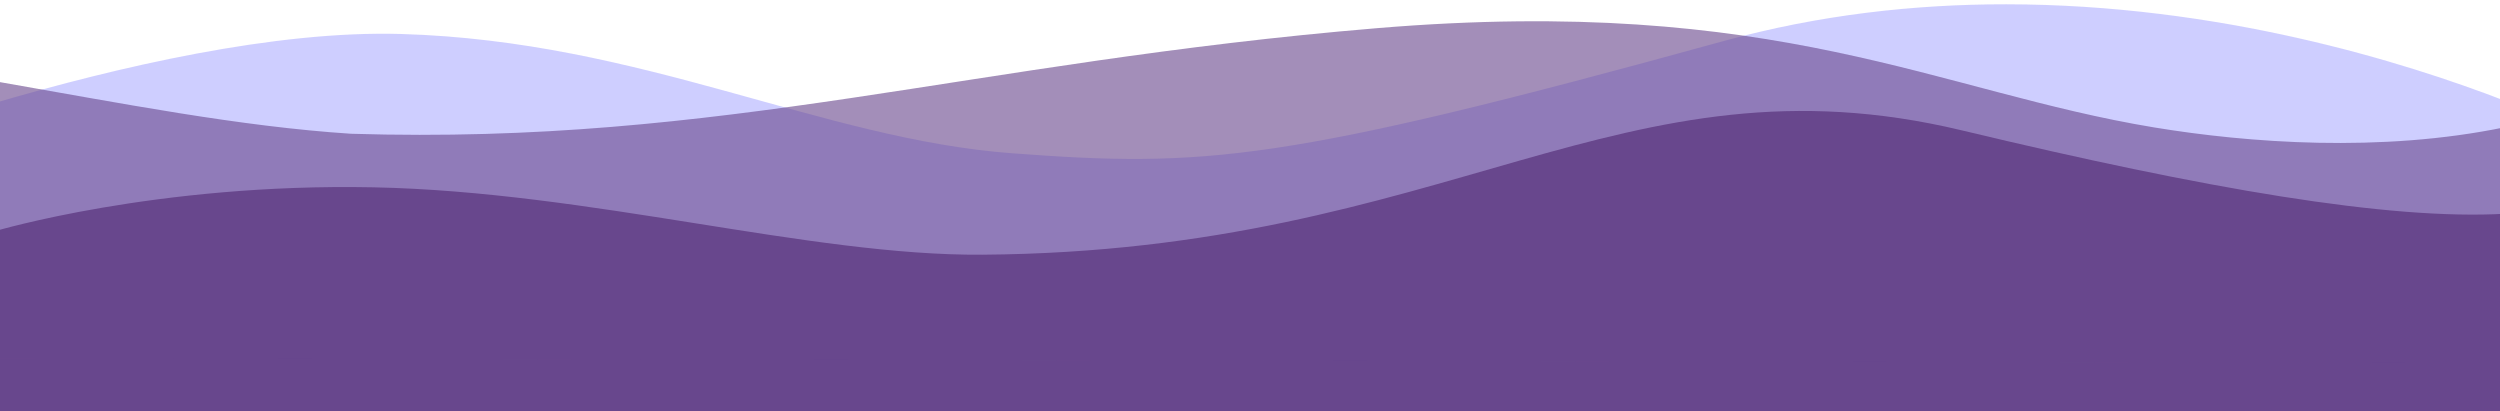
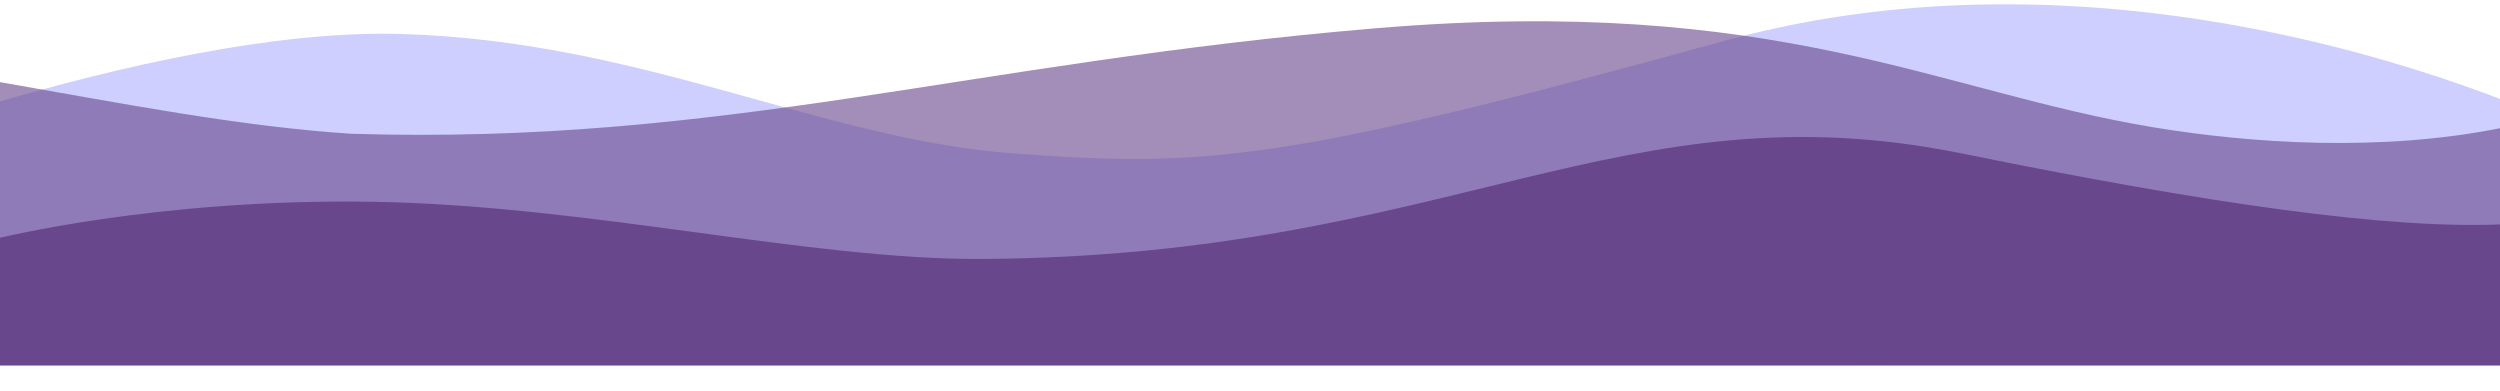
- <svg xmlns="http://www.w3.org/2000/svg" width="1920" height="315" viewBox="0 0 1920 315" version="1.1" id="svg7">
+ <svg xmlns="http://www.w3.org/2000/svg" width="1920" height="300" viewBox="0 0 1920 300" version="1.1" id="svg7">
  <defs id="defs2" />
  <path id="path48-2" style="display:inline;opacity:0.59;fill:#9999ff;fill-opacity:0.8;stroke-width:2.228;stroke-linecap:round;stroke-linejoin:round;stroke-dashoffset:0.958;paint-order:stroke fill markers" d="m 1540.821,3.296 c -69.749,-0.059 -143.346,7.888 -217.475,28.327 C 984.467,125.057 924.555,128.711 777.41,117.719 630.265,106.727 493.392,31.598 308.347,26.102 210.958,23.209 89.805,51.554 -3.856,79.035 L -3.767,270.704 H 1923.701 l 0.251,-193.228 C 1845.375,47.167 1704.182,3.433 1540.821,3.296 Z" />
-   <path id="rect48" style="fill:#68478d;fill-opacity:1;stroke-width:1.652;stroke-linecap:round;stroke-linejoin:round;stroke-dashoffset:0.958;paint-order:stroke fill markers" d="m 1506.787,100.146 c -262.081,-62.827 -393.091,92.801 -752.326,95.465 C 621.743,196.596 453.413,147.216 286.721,143.86 120.03,140.505 -4,177.574 -4,177.574 v 5.034 82.216 57.894 h 1928 c -0.193,-61.517 0,-97.044 0,-158.567 -89.102,5.127 -229.835,-19.085 -417.213,-64.005 z" />
+   <path id="rect48" style="fill:#68478d;fill-opacity:1;stroke-width:1.522;stroke-linecap:round;stroke-linejoin:round;stroke-dashoffset:0.958;paint-order:stroke fill markers" d="M 1506.787,117.884 C 1244.706,64.579 1113.695,196.618 754.461,198.878 621.743,199.713 453.413,157.818 286.721,154.971 120.03,152.124 -4,183.575 -4,183.575 v 4.271 69.754 23.119 h 1928 c -0.193,-52.192 0,-56.335 0,-108.531 -89.102,4.35 -229.835,-16.192 -417.213,-54.303 z" />
  <path id="path48-2-5" style="display:inline;opacity:0.613;fill:#68478d;fill-opacity:1;stroke-width:2.164;stroke-linecap:round;stroke-linejoin:round;stroke-dashoffset:0.958;paint-order:stroke fill markers" d="M 269.558,102.721 C 183.945,97.157 93.689,79.412 -3.922,62.38 L -3.889,275.216 1923.878,278.932 V 97.685 C 1828.468,117.507 1726.123,109.678 1654.631,97.898 1487.487,70.355 1365.74,-4.051 1057.583,21.626 744.245,47.735 555.992,111.622 269.558,102.721 Z" />
  <ellipse cx="958.865" cy="-188.671" rx="270.845" ry="333.778" fill="none" id="ellipse6" style="display:none" />
</svg>
